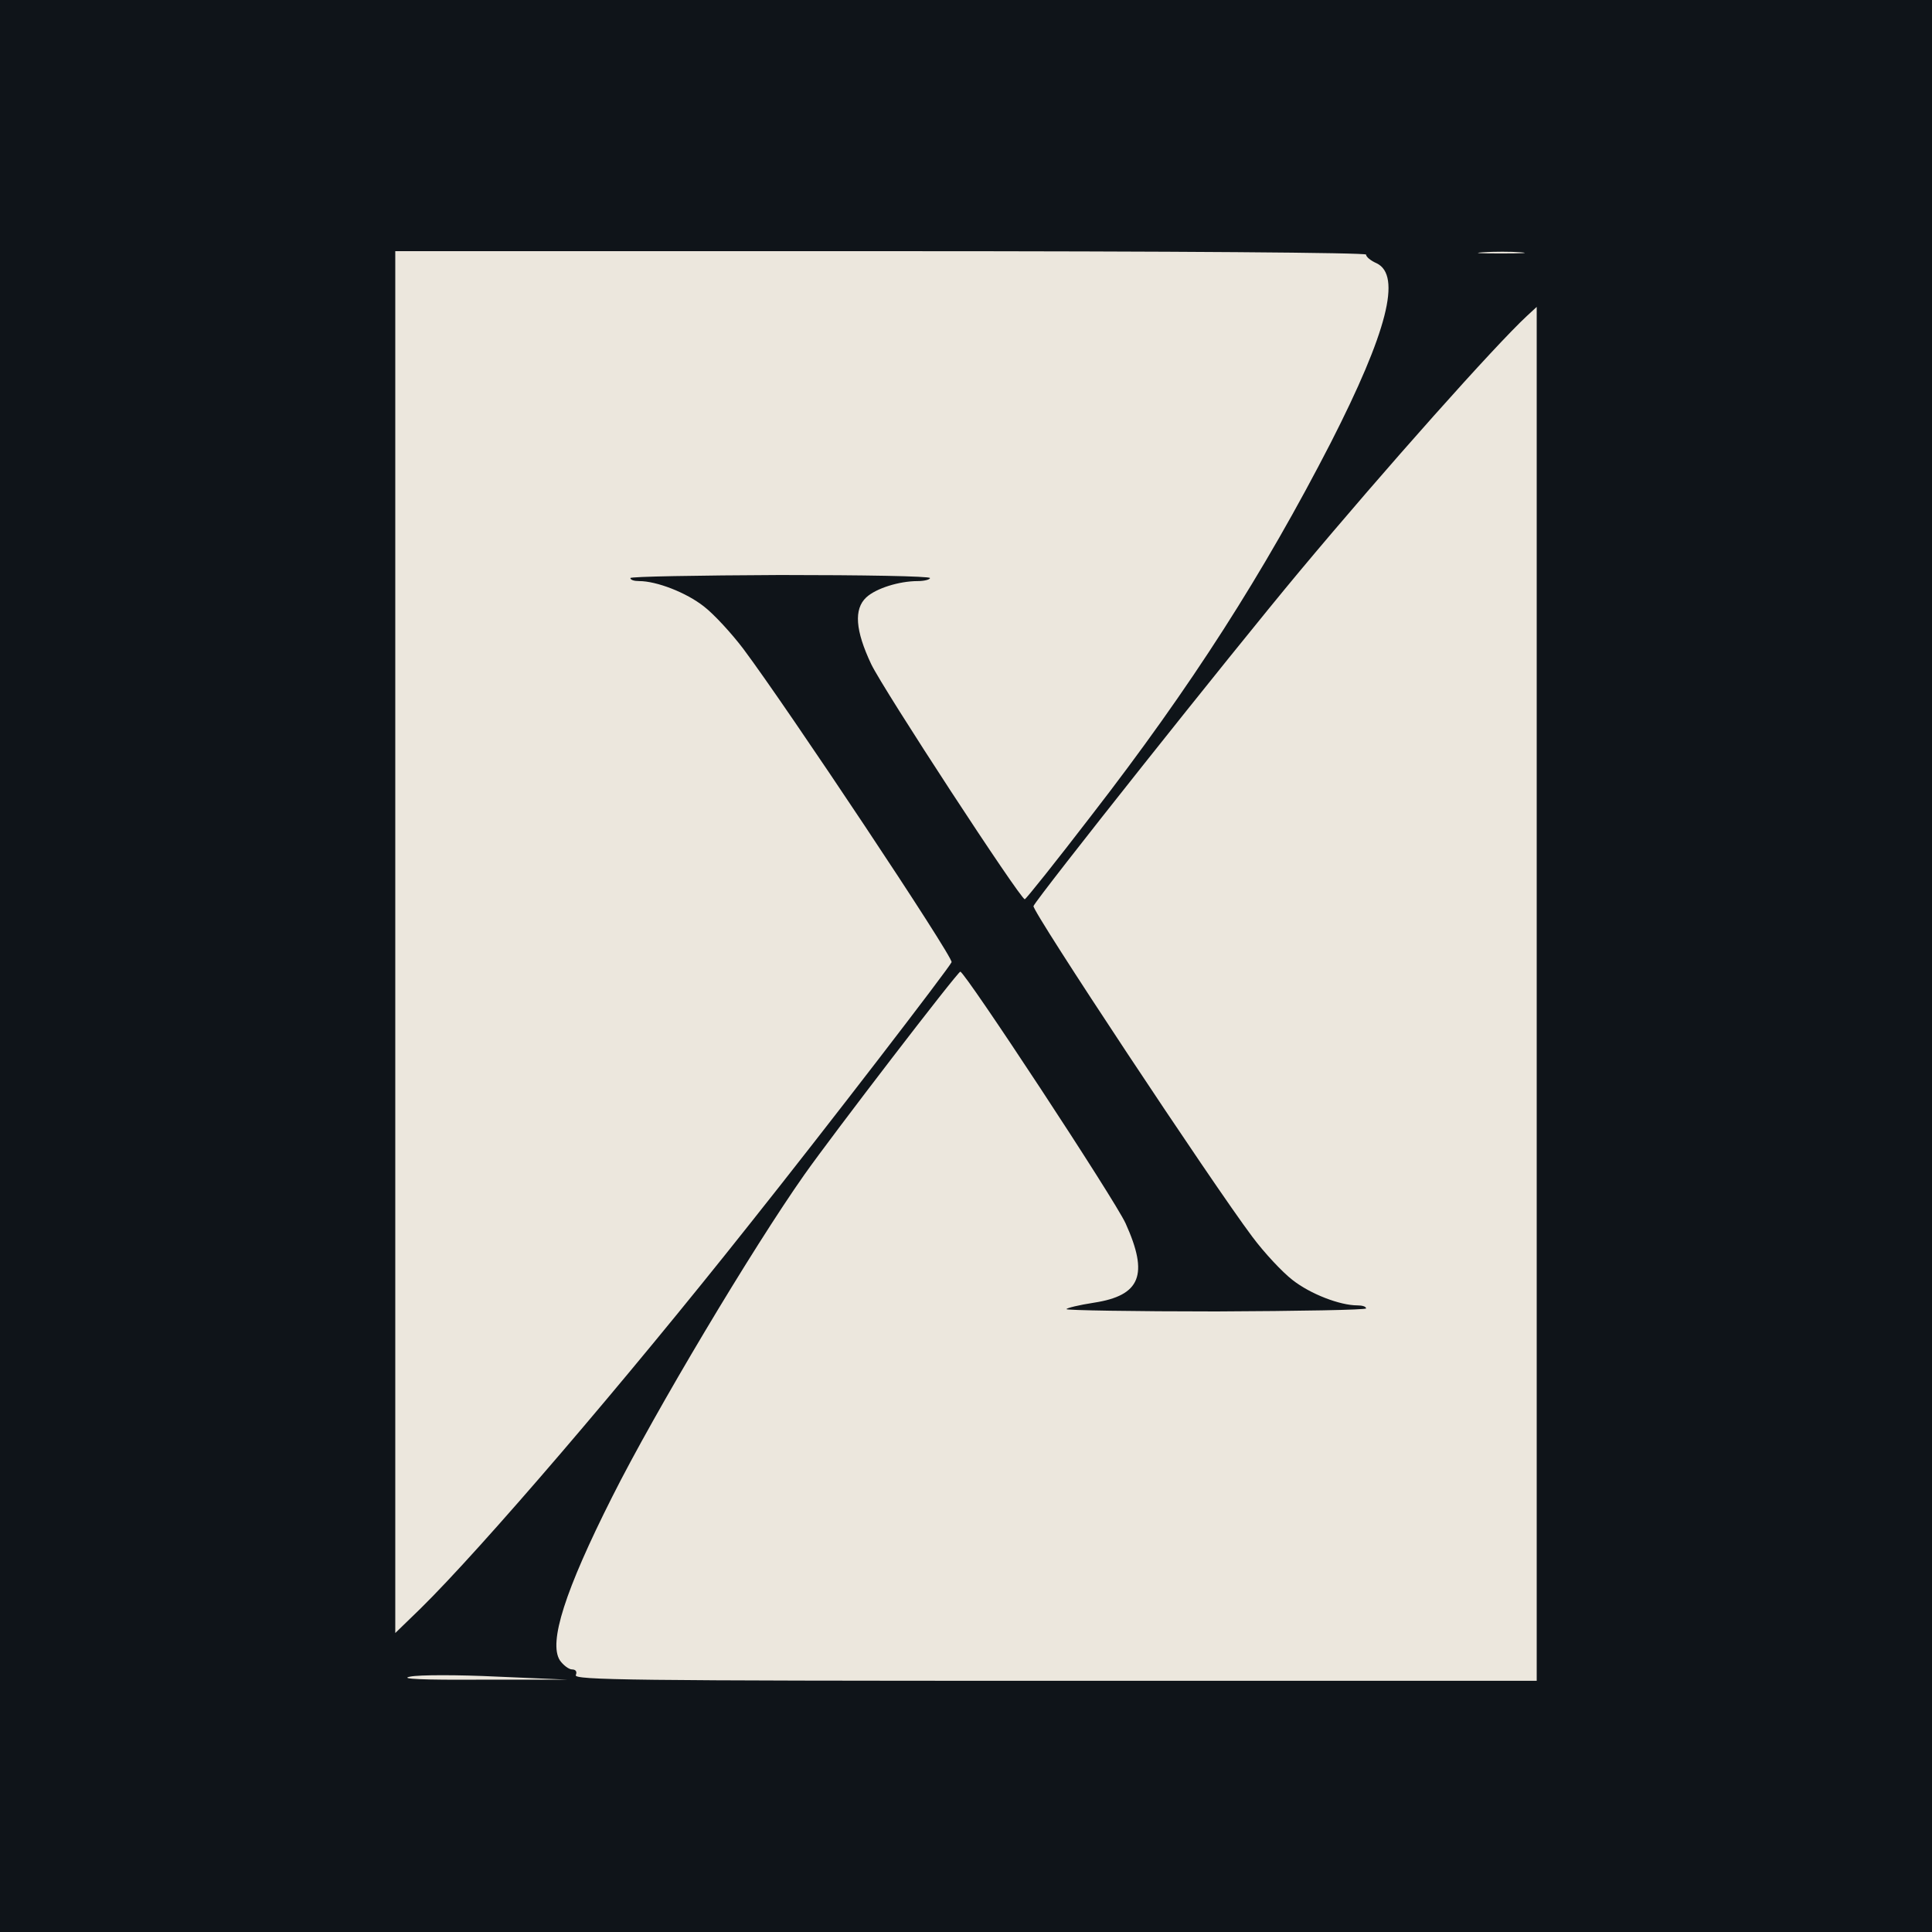
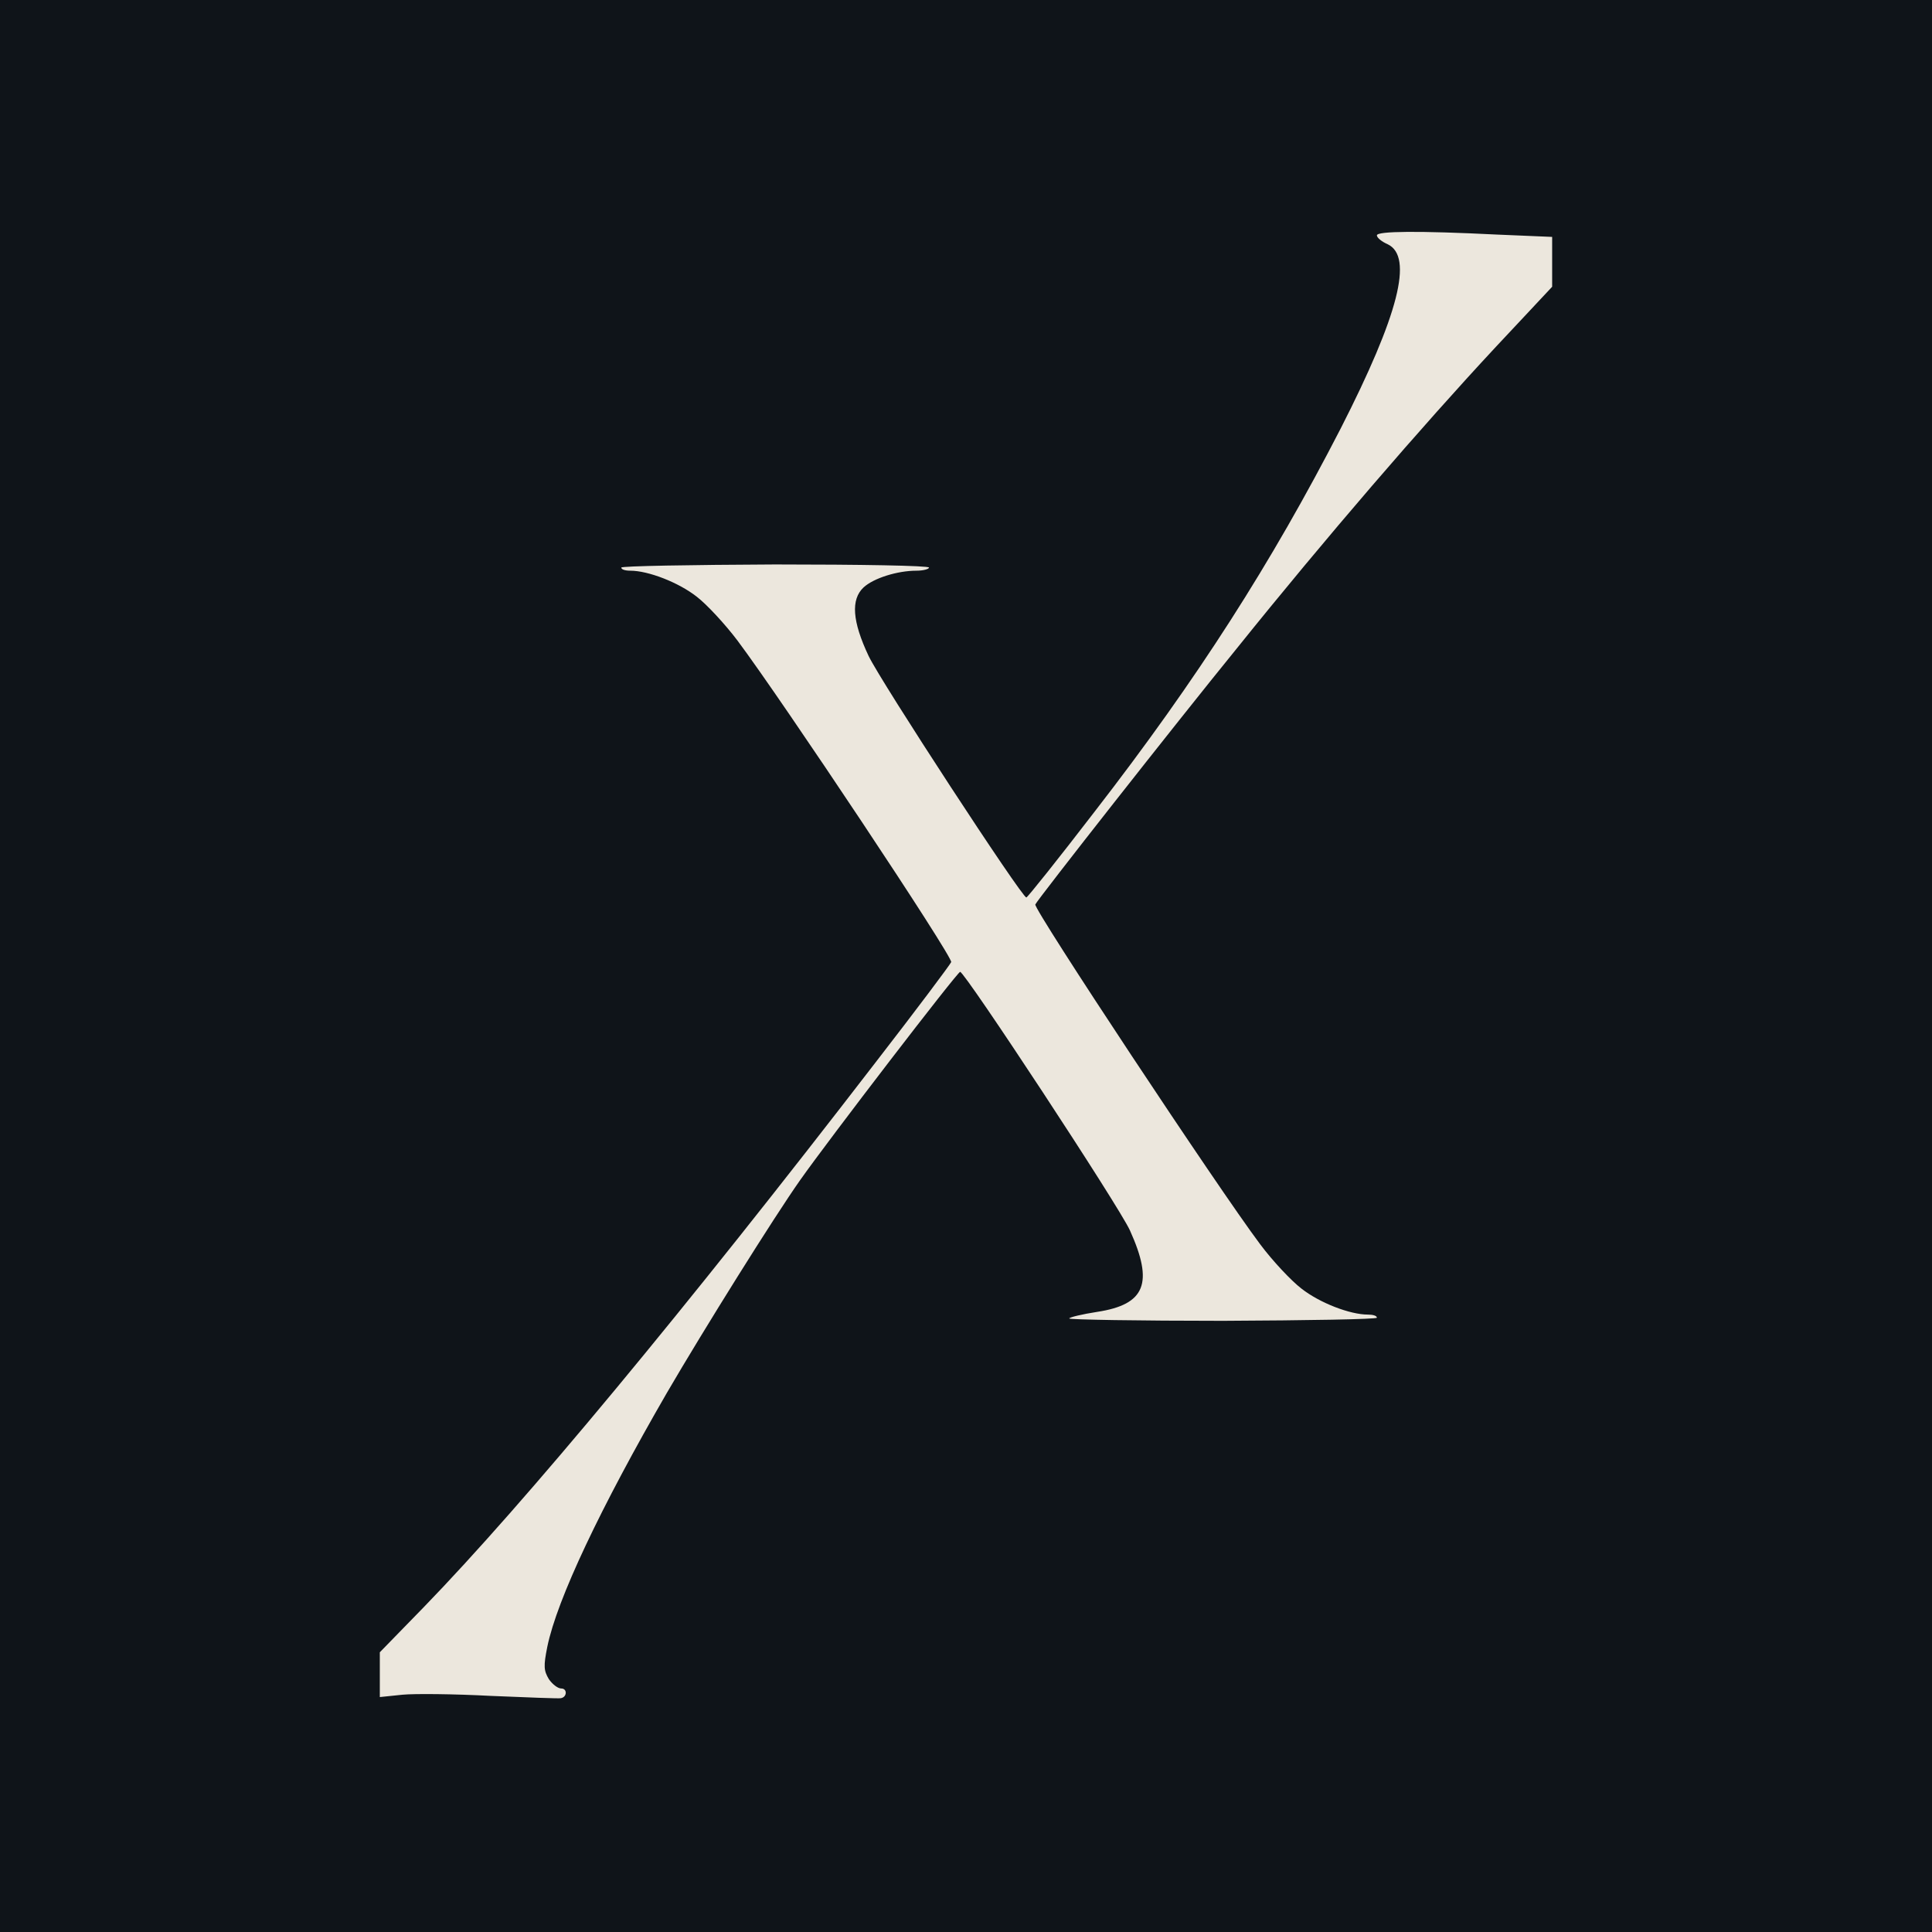
<svg xmlns="http://www.w3.org/2000/svg" viewBox="0 0 32 32">
  <rect width="32" height="32" rx="0" fill="#0F1419" />
-   <path fill="#ECE7DD" fill-rule="evenodd" transform="translate(6.547 4.160) scale(0.06281)" d="M3.9 375.9C6.3 375.4 16.6 375.4 26.9 375.9L45.5 376.7L22.5 376.7C7.1 376.8 0.9 376.5 3.9 375.9ZM47.6 375.5C48.0 374.6 47.6 374.0 46.6 374.0C45.8 374.0 44.3 372.9 43.4 371.6C40.4 366.9 44.7 353.3 57.2 328.5C68.5 306.0 94.1 263.1 107.9 243.5C115.3 233.0 148.3 190.0 149.0 190.0C150.2 190.0 189.8 250.2 192.6 256.4C198.7 269.9 196.6 275.4 184.2 277.3C180.3 277.9 177.0 278.7 177.0 279.0C177.0 279.3 194.8 279.6 216.5 279.6C238.2 279.5 256.0 279.2 256.0 278.8C256.0 278.3 255.0 278.0 253.7 278.0C249.1 278.0 241.3 275.0 236.6 271.3C234.0 269.3 229.2 264.2 226.0 259.9C215.4 245.8 167.8 173.9 168.3 172.7C169.4 170.3 220.2 106.3 238.4 84.5C261.2 57.2 290.0 24.9 298.4 17.1L301.0 14.7L301.0 195.8L301.0 377.0L174.0 377.0C61.6 377.0 47.1 376.8 47.6 375.5ZM0.0 182.2L0.0 0.0L128.0 0.0C207.7 0.0 256.0 0.4 256.0 0.9C256.0 1.5 257.2 2.5 258.8 3.2C265.4 6.4 261.6 21.3 246.7 50.5C229.0 84.9 210.0 114.7 183.5 148.9C174.2 161.0 166.3 170.9 166.0 170.9C164.9 171.0 128.7 115.6 125.5 108.9C121.3 100.0 120.9 94.4 124.2 91.3C126.8 88.9 132.9 87.0 137.8 87.0C139.5 87.0 141.0 86.6 141.0 86.2C141.0 85.7 123.2 85.4 101.5 85.4C79.8 85.5 62.0 85.8 62.0 86.2C62.0 86.7 63.0 87.0 64.3 87.0C68.9 87.0 76.7 90.0 81.4 93.7C84.0 95.7 88.7 100.8 91.8 104.9C103.4 120.4 147.2 186.2 146.7 187.5C146.0 189.1 113.9 230.9 93.1 257.0C60.6 298.0 22.6 342.3 6.6 358.0L0.0 364.4L0.0 182.2ZM286.8 0.3C289.7 0.1 294.2 0.1 296.8 0.3C299.4 0.5 297.0 0.6 291.5 0.6C286.0 0.6 283.9 0.5 286.8 0.3Z" />
+   <path fill="#ECE7DD" fill-rule="evenodd" transform="translate(6.291 3.840) scale(0.06451)" d="M28.5 375.9C19.1 375.4 8.9 375.3 5.8 375.6L0.0 376.2L0.0 370.4L0.0 364.7L11.3 353.1C37.1 326.5 78.2 277.0 127.4 213.1C137.7 199.8 146.4 188.2 146.7 187.5C147.2 186.2 103.4 120.4 91.8 104.9C88.7 100.8 84.0 95.7 81.4 93.7C76.7 90.0 68.9 87.0 64.3 87.0C63.0 87.0 62.0 86.7 62.0 86.2C62.0 85.8 79.8 85.5 101.5 85.4C123.2 85.4 141.0 85.7 141.0 86.2C141.0 86.6 139.5 87.0 137.8 87.0C132.9 87.0 126.8 88.9 124.2 91.3C120.9 94.4 121.3 100.0 125.5 108.9C128.7 115.6 164.9 171.0 166.0 170.9C166.3 170.9 174.2 161.0 183.5 148.9C210.0 114.7 229.0 84.9 246.7 50.5C261.6 21.3 265.4 6.4 258.8 3.2C257.2 2.5 256.0 1.5 256.0 0.9C256.0 -0.2 266.7 -0.3 286.8 0.7L301.0 1.3L301.0 7.7L301.0 14.1L286.3 29.8C267.5 50.0 242.9 78.5 220.0 107.0C204.3 126.3 168.8 171.5 168.3 172.7C167.8 173.9 215.4 245.8 226.0 259.9C229.2 264.2 234.0 269.3 236.6 271.3C241.3 275.0 249.1 278.0 253.7 278.0C255.0 278.0 256.0 278.3 256.0 278.8C256.0 279.2 238.2 279.5 216.5 279.6C194.8 279.6 177.0 279.3 177.0 279.0C177.0 278.7 180.3 277.9 184.2 277.3C196.6 275.4 198.7 269.9 192.6 256.4C189.8 250.2 150.2 190.0 149.0 190.0C148.3 190.0 115.3 233.0 107.9 243.5C101.2 253.0 83.2 281.8 73.7 298.1C56.7 327.5 45.5 351.1 43.0 363.3C42.0 368.3 42.1 369.4 43.4 371.6C44.3 372.9 45.7 374.0 46.6 374.0C48.2 374.0 48.1 376.3 46.4 376.5C45.9 376.6 37.9 376.3 28.5 375.9Z" />
</svg>
